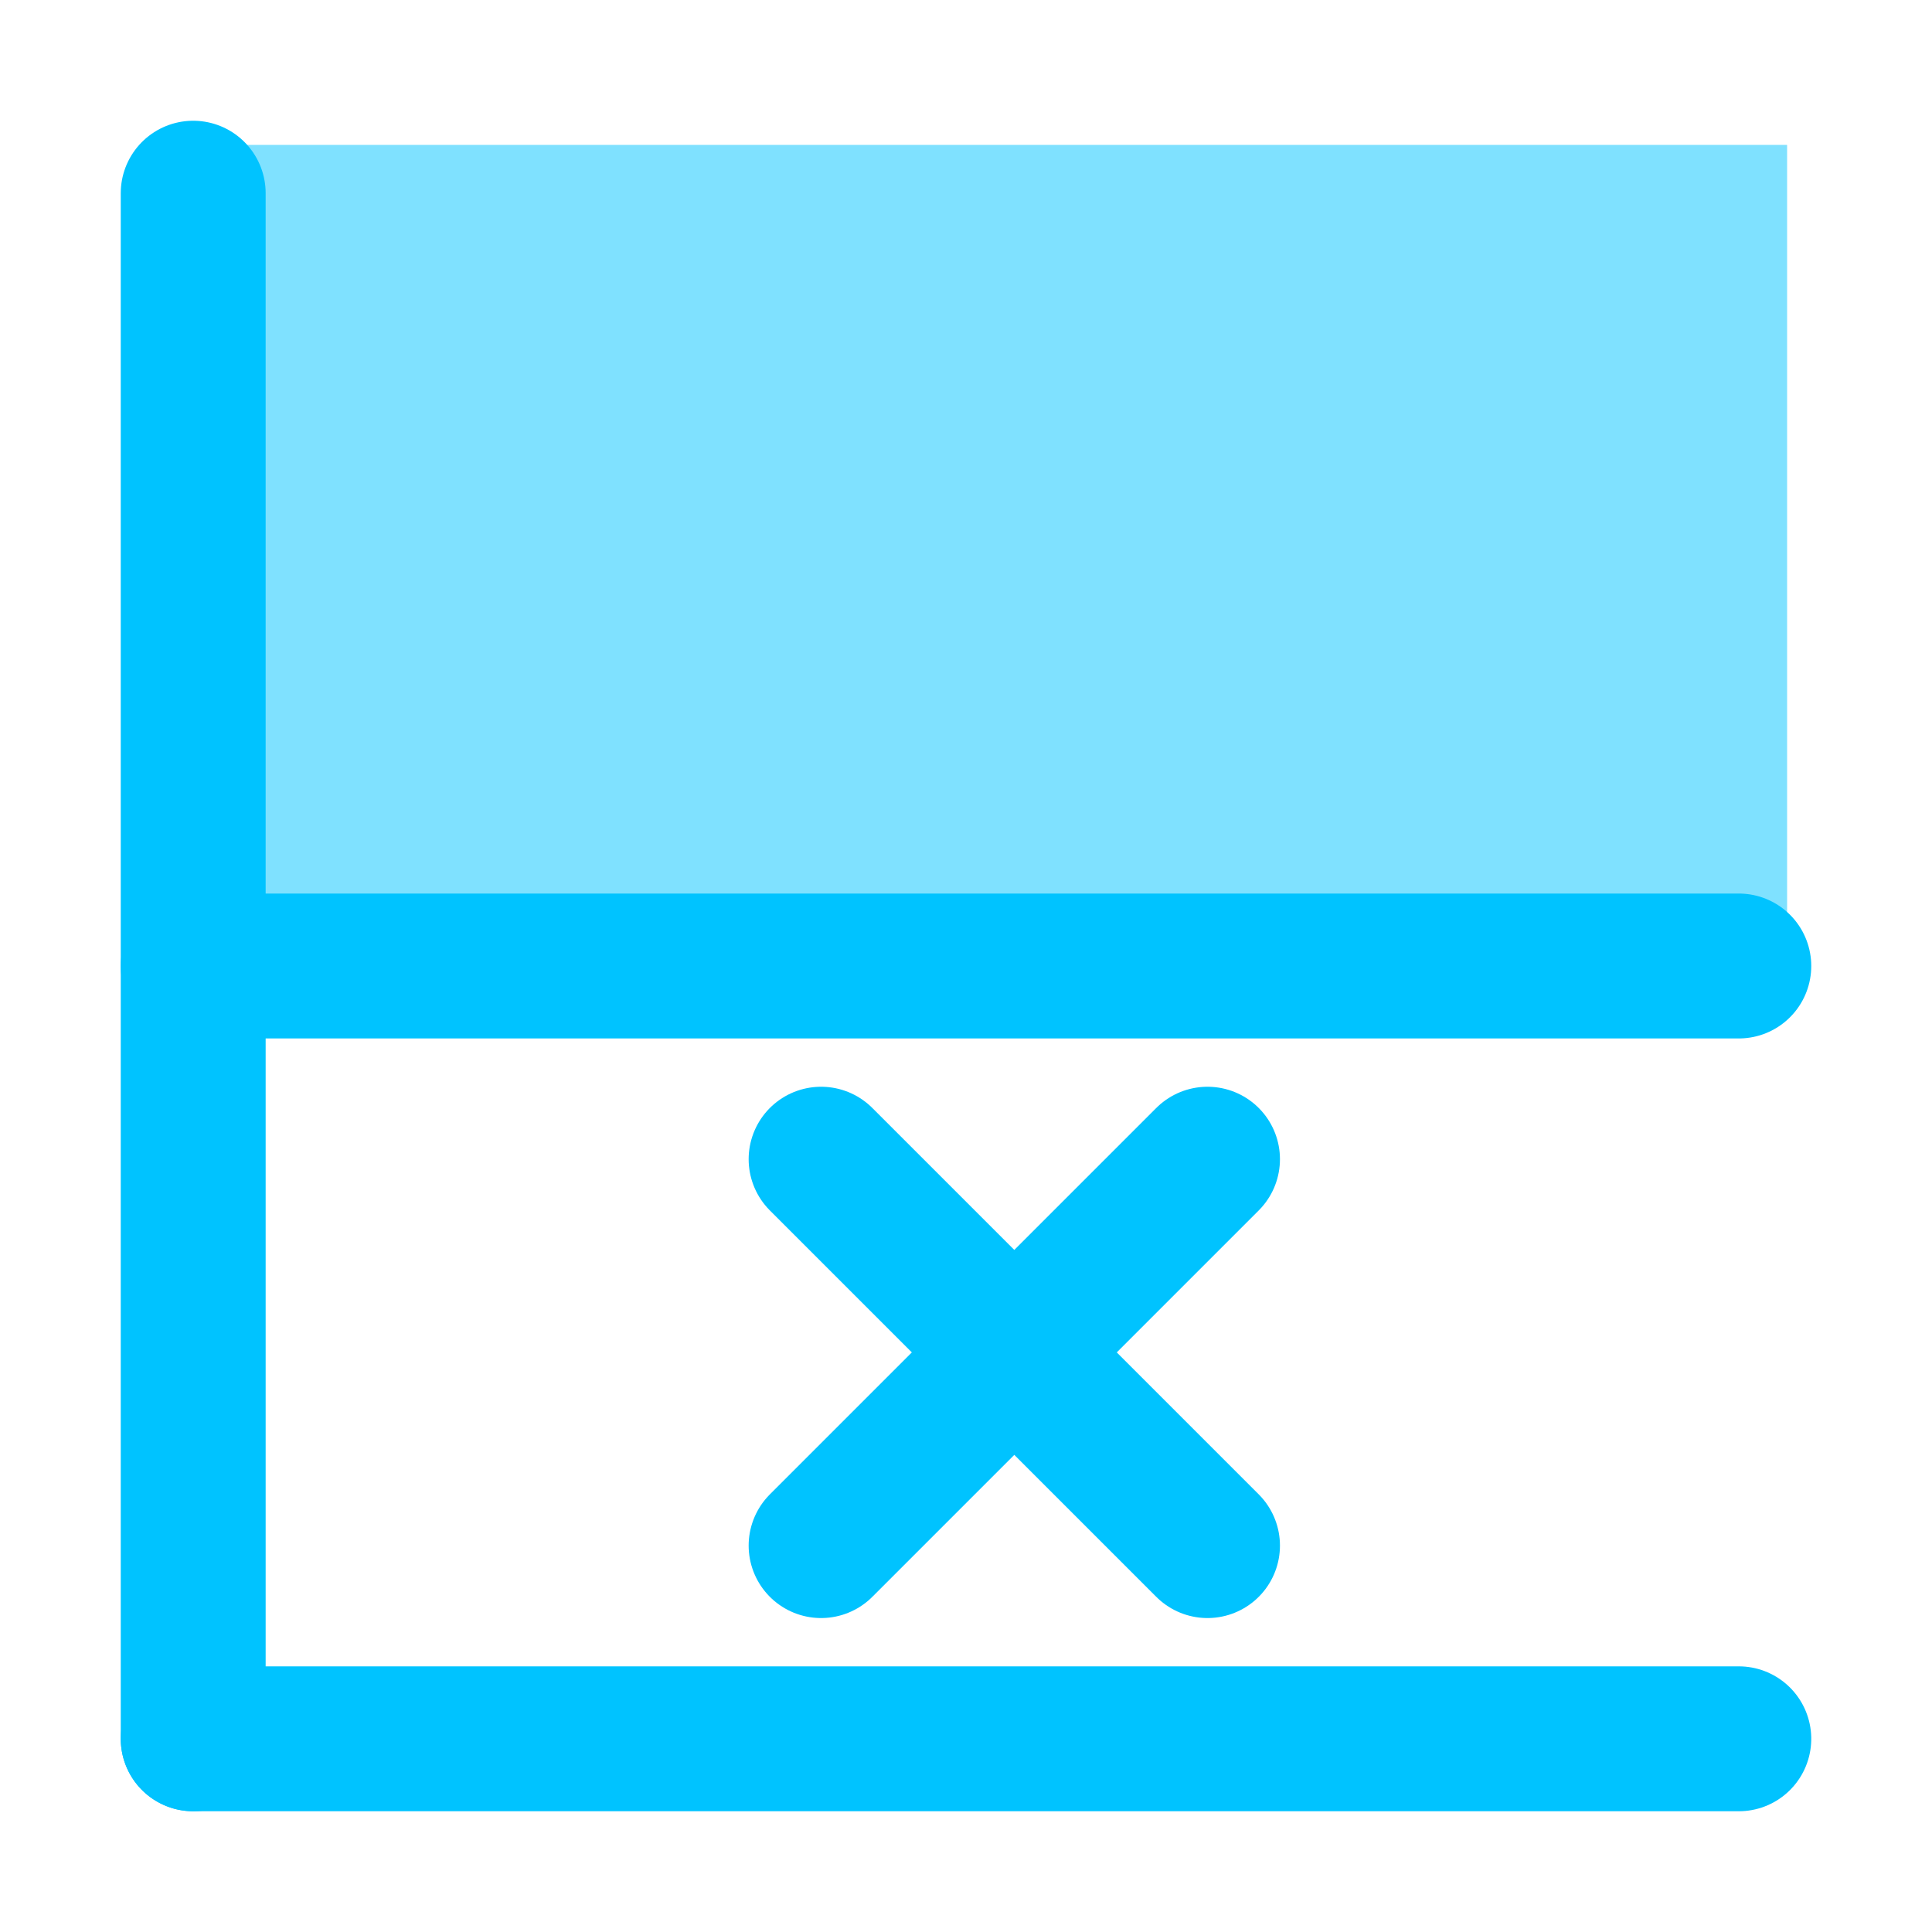
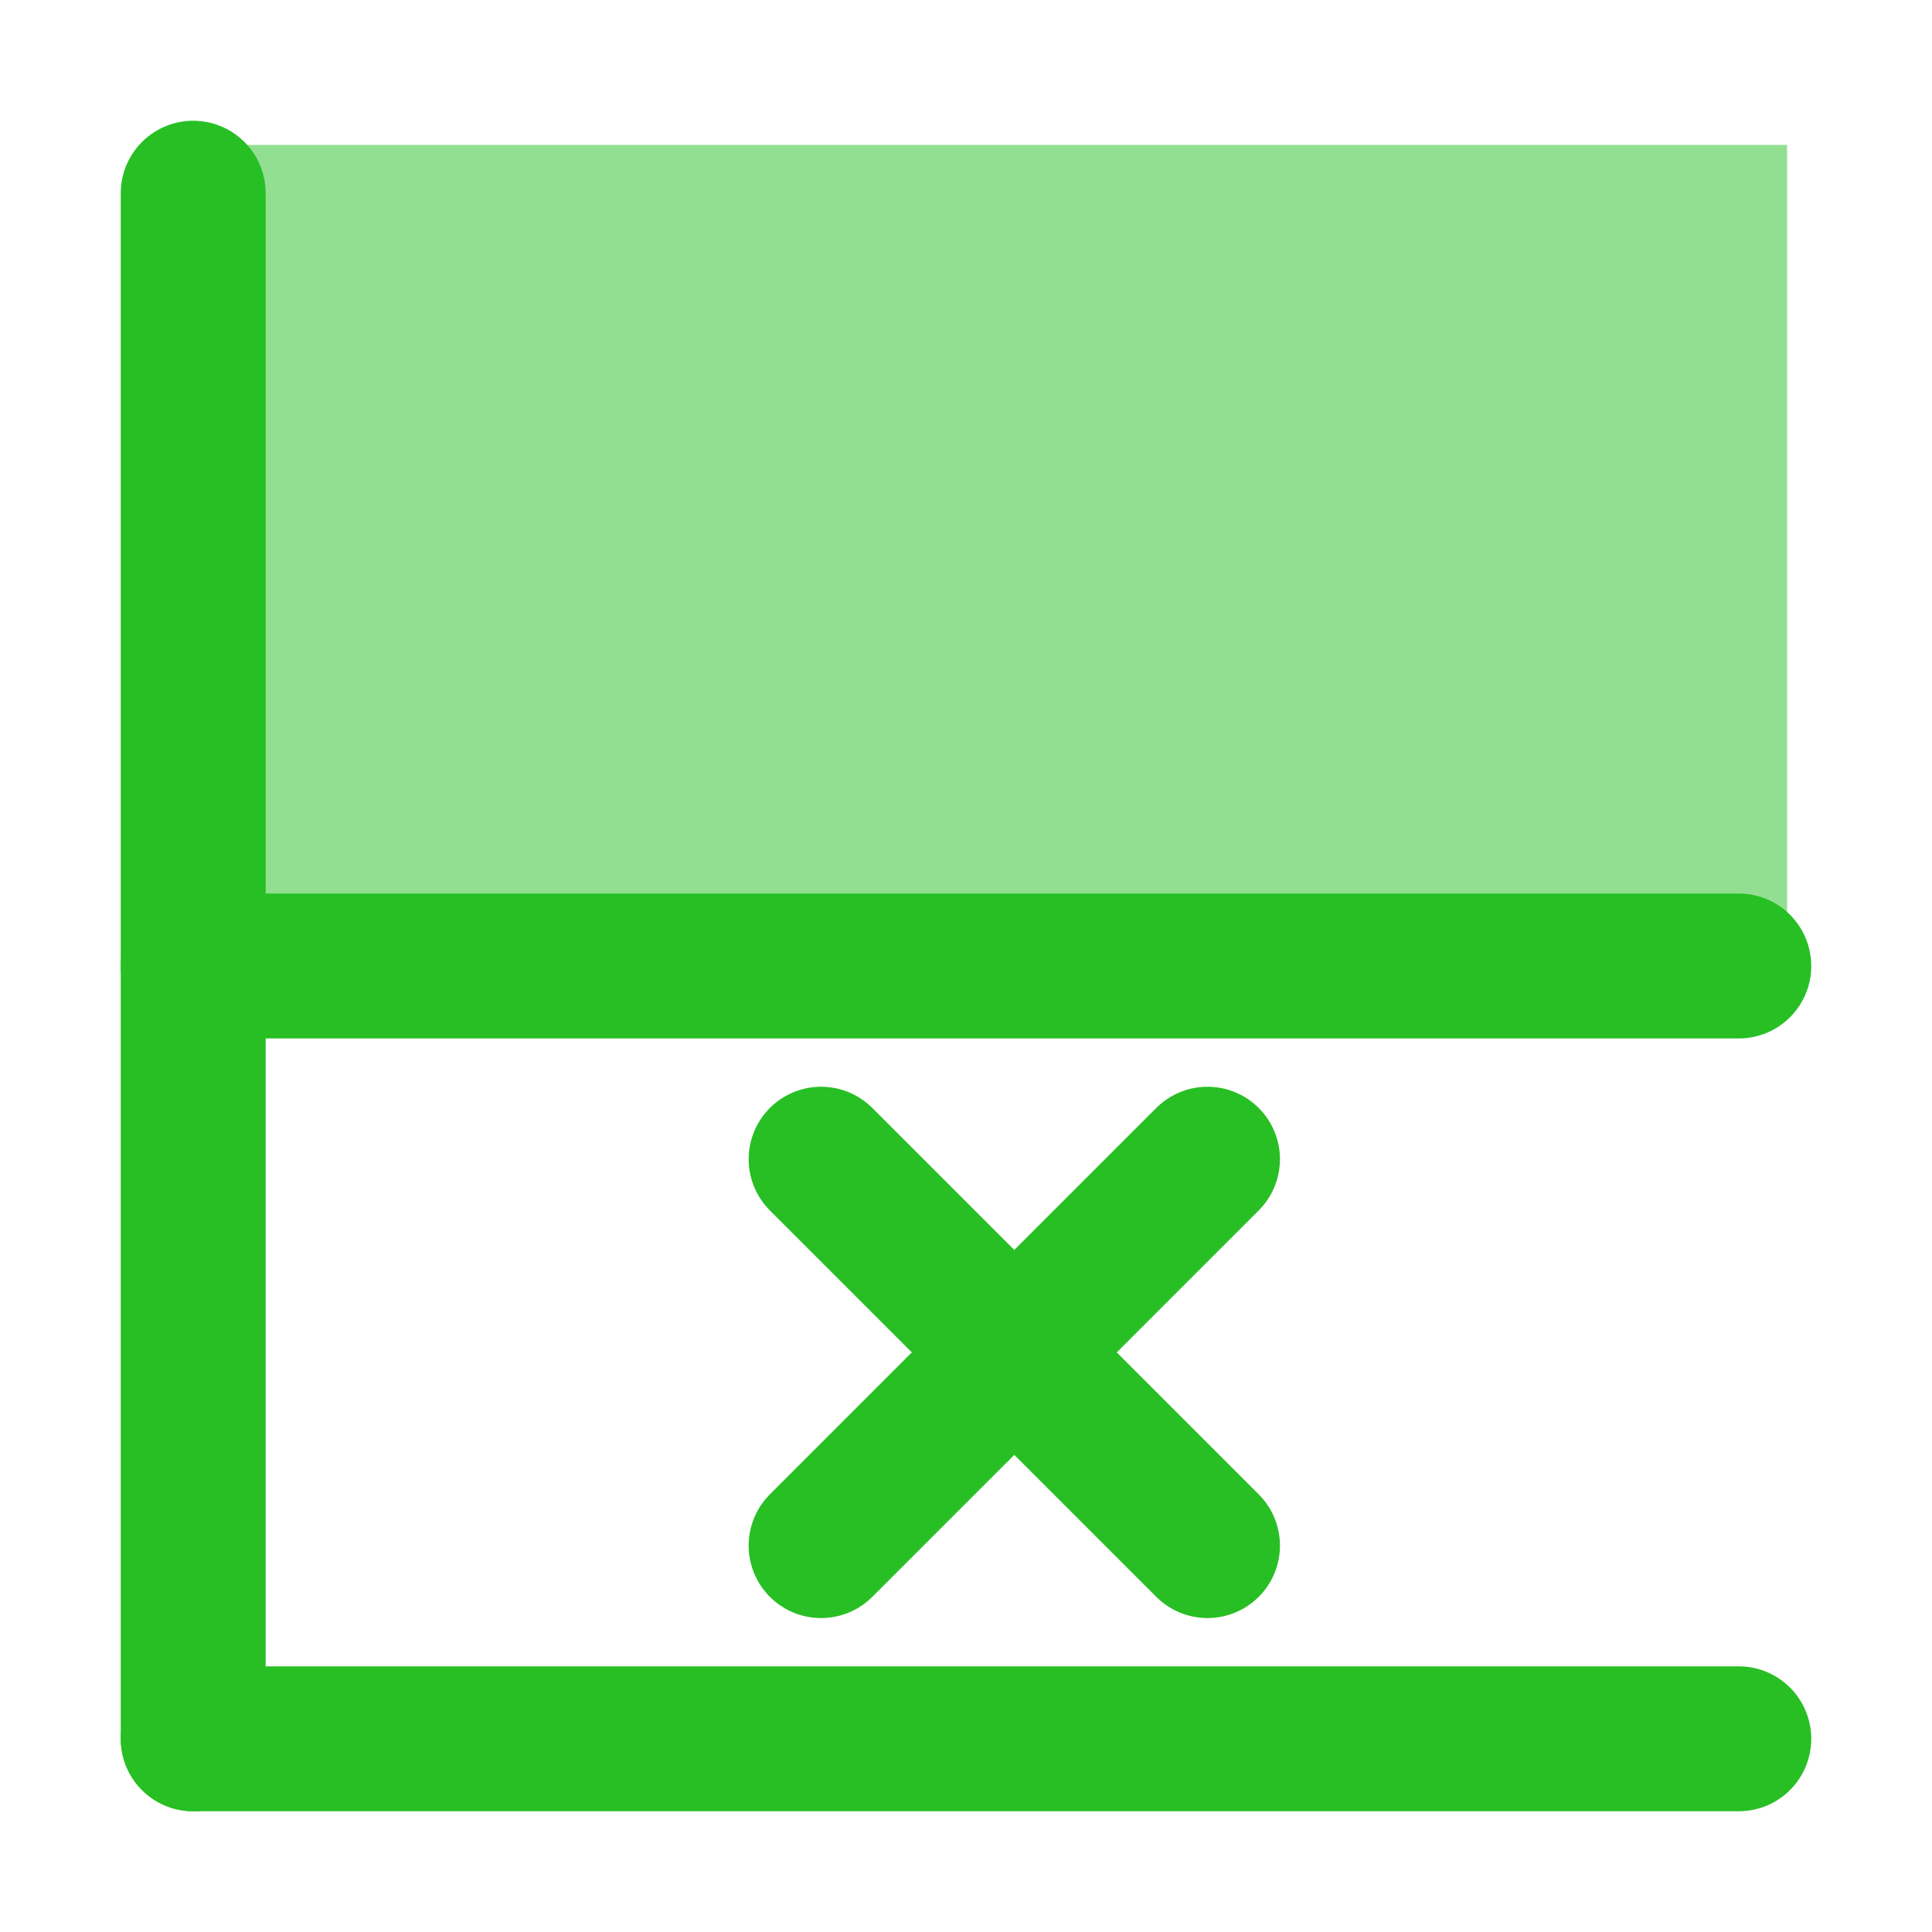
<svg xmlns="http://www.w3.org/2000/svg" width="20px" height="20px" viewBox="0 0 20 20" version="1.1">
  <defs />
  <g>
-     <line stroke="#00c3ff" stroke-width="1.5" stroke-linecap="round" stroke-linejoin="undefined" id="svg_4" y2="18" x2="2" y1="2" x1="2" fill="none" />
-     <line transform="rotate(90 10 18)" stroke="#00c3ff" stroke-width="1.5" stroke-linecap="round" stroke-linejoin="round" id="svg_5" y2="26" x2="10" y1="10" x1="10" fill="none" />
-     <line stroke-linecap="round" stroke-linejoin="round" id="svg_6" y2="10" x2="18" y1="10" x1="2" stroke-width="1.5" stroke="#00c3ff" fill="none" />
-     <rect fill="#00c3ff80" x="2" y="1.5" width="16.5" height="8" />
-     <line stroke="#00c3ff" stroke-width="1.5" stroke-linecap="round" x1="8.5" y1="12" x2="12.5" y2="16" fill="none" />
-     <line stroke="#00c3ff" stroke-width="1.5" stroke-linecap="round" x1="12.5" y1="12" x2="8.5" y2="16" fill="none" />
+     <line stroke="#27bf24" stroke-width="1.5" stroke-linecap="round" stroke-linejoin="undefined" id="svg_4" y2="18" x2="2" y1="2" x1="2" fill="none" />
+     <line transform="rotate(90 10 18)" stroke="#27bf24" stroke-width="1.5" stroke-linecap="round" stroke-linejoin="round" id="svg_5" y2="26" x2="10" y1="10" x1="10" fill="none" />
+     <line stroke-linecap="round" stroke-linejoin="round" id="svg_6" y2="10" x2="18" y1="10" x1="2" stroke-width="1.5" stroke="#27bf24" fill="none" />
+     <rect fill="#27bf2480" x="2" y="1.5" width="16.5" height="8" />
+     <line stroke="#27bf24" stroke-width="1.5" stroke-linecap="round" x1="8.5" y1="12" x2="12.5" y2="16" fill="none" />
+     <line stroke="#27bf24" stroke-width="1.5" stroke-linecap="round" x1="12.5" y1="12" x2="8.5" y2="16" fill="none" />
  </g>
</svg>
